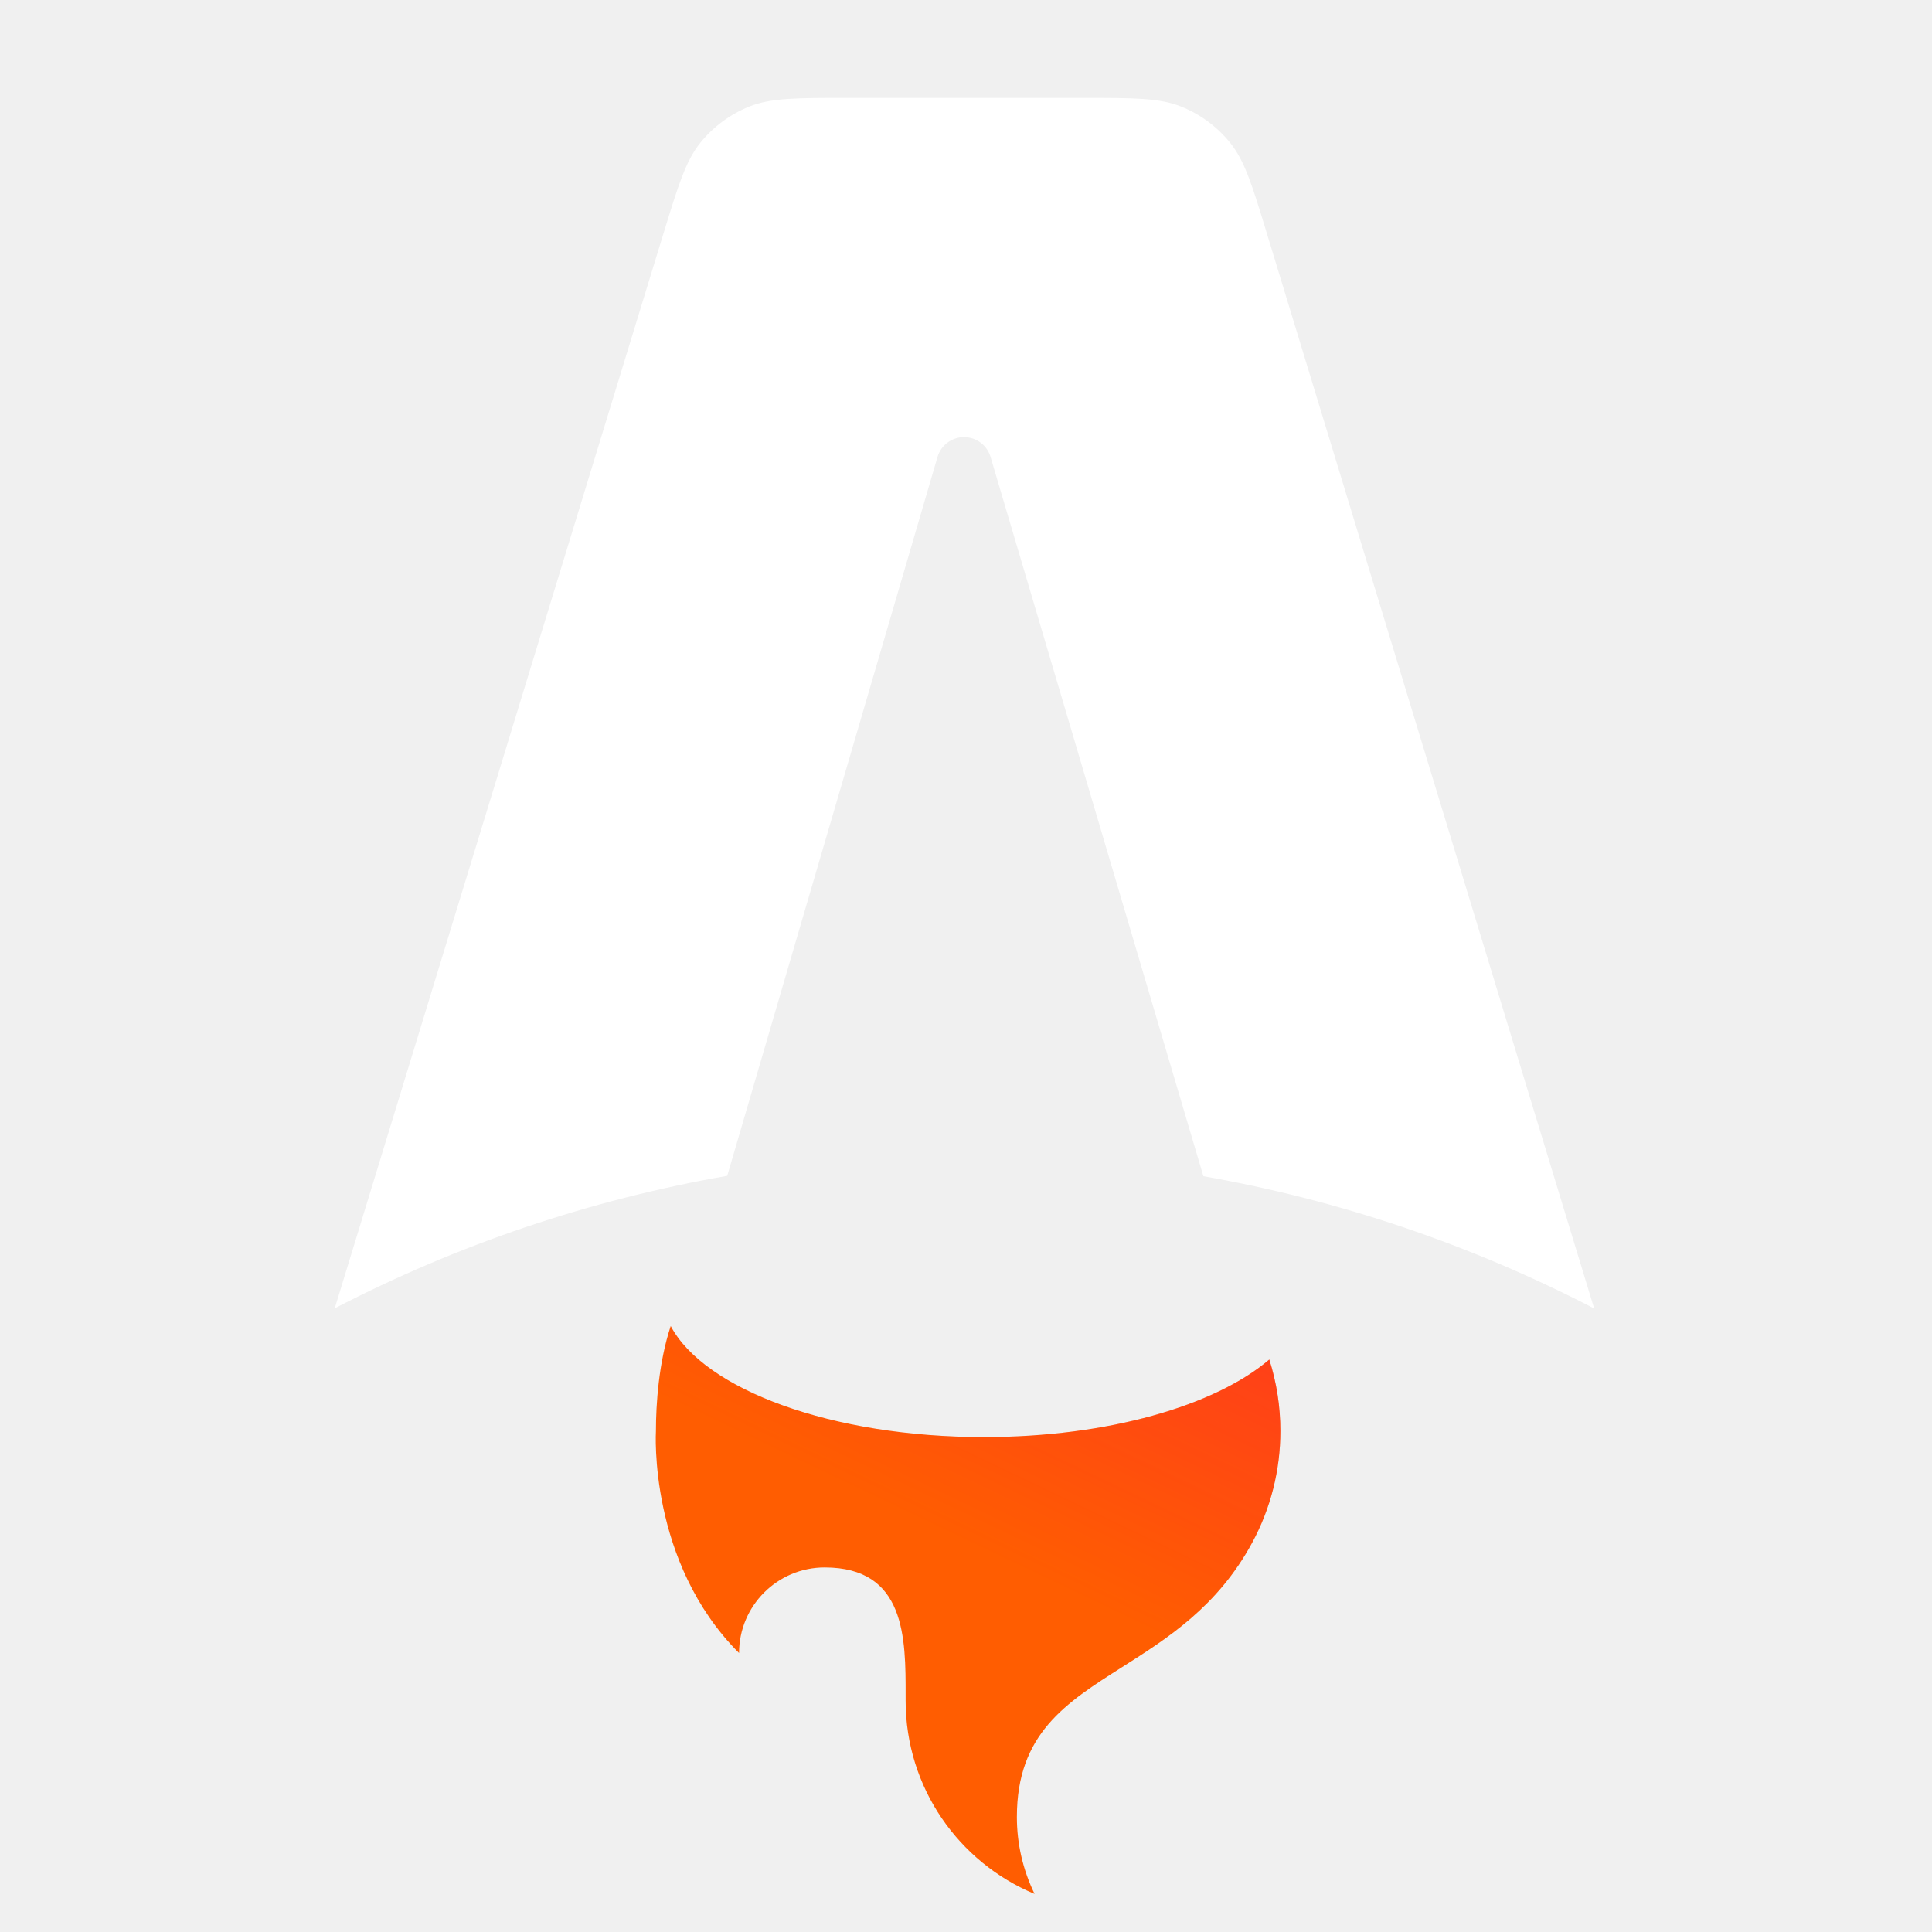
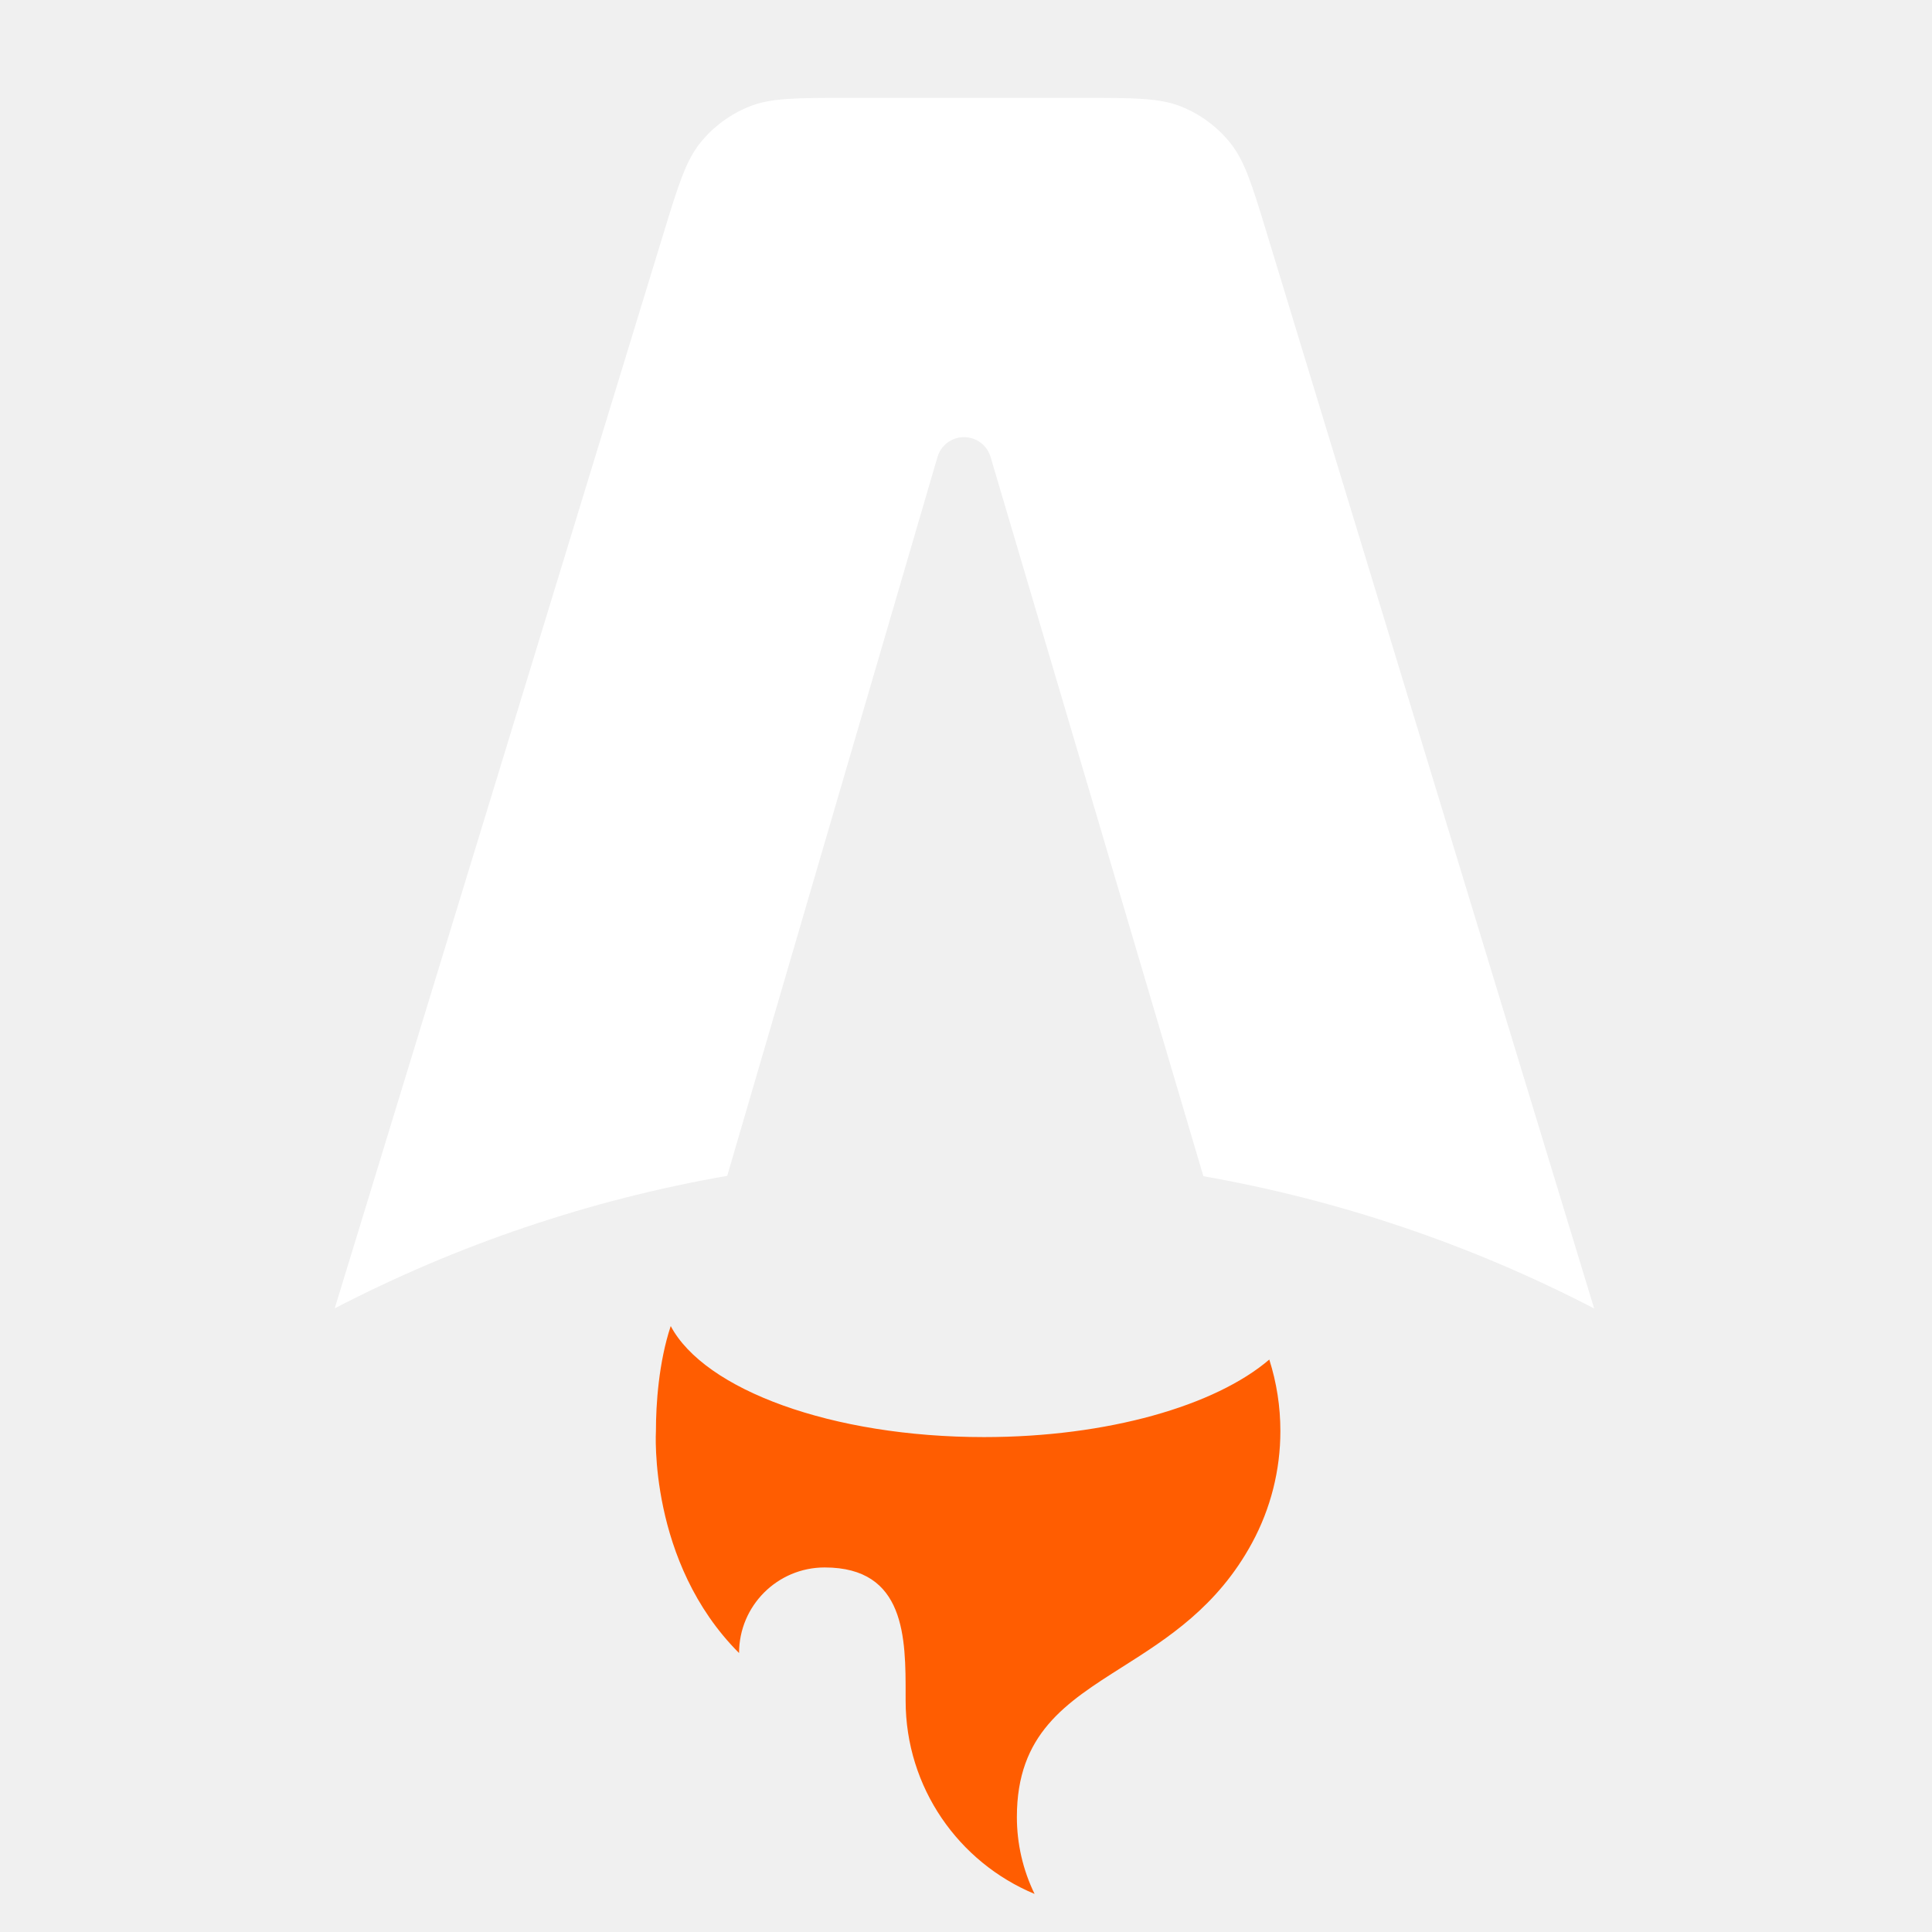
<svg viewBox="0 0 128 128">
-   <defs>
-     <linearGradient id="a" x1="882.997" x2="638.955" y1="27.113" y2="866.902" gradientTransform="scale(.1)" gradientUnits="userSpaceOnUse">
-       <stop offset="0" stop-color="#fff" />
-       <stop offset="1" stop-color="#fff" />
-     </linearGradient>
-     <linearGradient id="b" x1="1001.68" x2="790.326" y1="652.45" y2="1094.91" gradientTransform="scale(.1)" gradientUnits="userSpaceOnUse">
-       <stop offset="0" stop-color="#ff1639" />
-       <stop offset="1" stop-color="#ff1639" stop-opacity="0" />
-     </linearGradient>
-   </defs>
-   <path fill="url(#a)" d="M81.504 9.465c.973 1.207 1.469 2.836 2.457 6.09l21.656 71.136a90.079 90.079 0 0 0-25.89-8.765L65.629 30.28a1.833 1.833 0 0 0-3.52.004L48.18 77.902a90.104 90.104 0 0 0-26.003 8.778l21.758-71.14c.996-3.25 1.492-4.876 2.464-6.083a8.023 8.023 0 0 1 3.243-2.398c1.433-.575 3.136-.575 6.535-.575H71.72c3.402 0 5.105 0 6.543.579a7.988 7.988 0 0 1 3.242 2.402Zm0 0" />
-   <path fill="#ff5d01" d="M84.094 90.074c-3.57 3.055-10.696 5.137-18.903 5.137-10.07 0-18.515-3.137-20.754-7.356-.8 2.418-.98 5.184-.98 6.954 0 0-.527 8.675 5.508 14.71a5.671 5.671 0 0 1 5.672-5.671c5.37 0 5.367 4.683 5.363 8.488v.336c0 5.773 3.527 10.719 8.543 12.805a11.62 11.62 0 0 1-1.172-5.098c0-5.508 3.23-7.555 6.988-9.938 2.989-1.894 6.309-4 8.594-8.222a15.513 15.513 0 0 0 1.875-7.41 15.55 15.55 0 0 0-.734-4.735Zm0 0" />
-   <path fill="url(#b)" d="M84.094 90.074c-3.57 3.055-10.696 5.137-18.903 5.137-10.07 0-18.515-3.137-20.754-7.356-.8 2.418-.98 5.184-.98 6.954 0 0-.527 8.675 5.508 14.71a5.671 5.671 0 0 1 5.672-5.671c5.37 0 5.367 4.683 5.363 8.488v.336c0 5.773 3.527 10.719 8.543 12.805a11.62 11.62 0 0 1-1.172-5.098c0-5.508 3.23-7.555 6.988-9.938 2.989-1.894 6.309-4 8.594-8.222a15.513 15.513 0 0 0 1.875-7.41 15.55 15.55 0 0 0-.734-4.735Zm0 0" />
+   <path fill="#ffffff" d="M81.504 9.465c.973 1.207 1.469 2.836 2.457 6.09l21.656 71.136a90.079 90.079 0 0 0-25.89-8.765L65.629 30.28a1.833 1.833 0 0 0-3.52.004L48.18 77.902a90.104 90.104 0 0 0-26.003 8.778l21.758-71.14c.996-3.25 1.492-4.876 2.464-6.083a8.023 8.023 0 0 1 3.243-2.398c1.433-.575 3.136-.575 6.535-.575H71.72c3.402 0 5.105 0 6.543.579a7.988 7.988 0 0 1 3.242 2.402Zm0 0">
+   </path>
+   <path fill="#ff5d01" d="M84.094 90.074c-3.57 3.055-10.696 5.137-18.903 5.137-10.07 0-18.515-3.137-20.754-7.356-.8 2.418-.98 5.184-.98 6.954 0 0-.527 8.675 5.508 14.71a5.671 5.671 0 0 1 5.672-5.671c5.37 0 5.367 4.683 5.363 8.488v.336c0 5.773 3.527 10.719 8.543 12.805a11.62 11.62 0 0 1-1.172-5.098c0-5.508 3.23-7.555 6.988-9.938 2.989-1.894 6.309-4 8.594-8.222a15.513 15.513 0 0 0 1.875-7.41 15.55 15.55 0 0 0-.734-4.735Zm0 0">
+   </path>
</svg>
